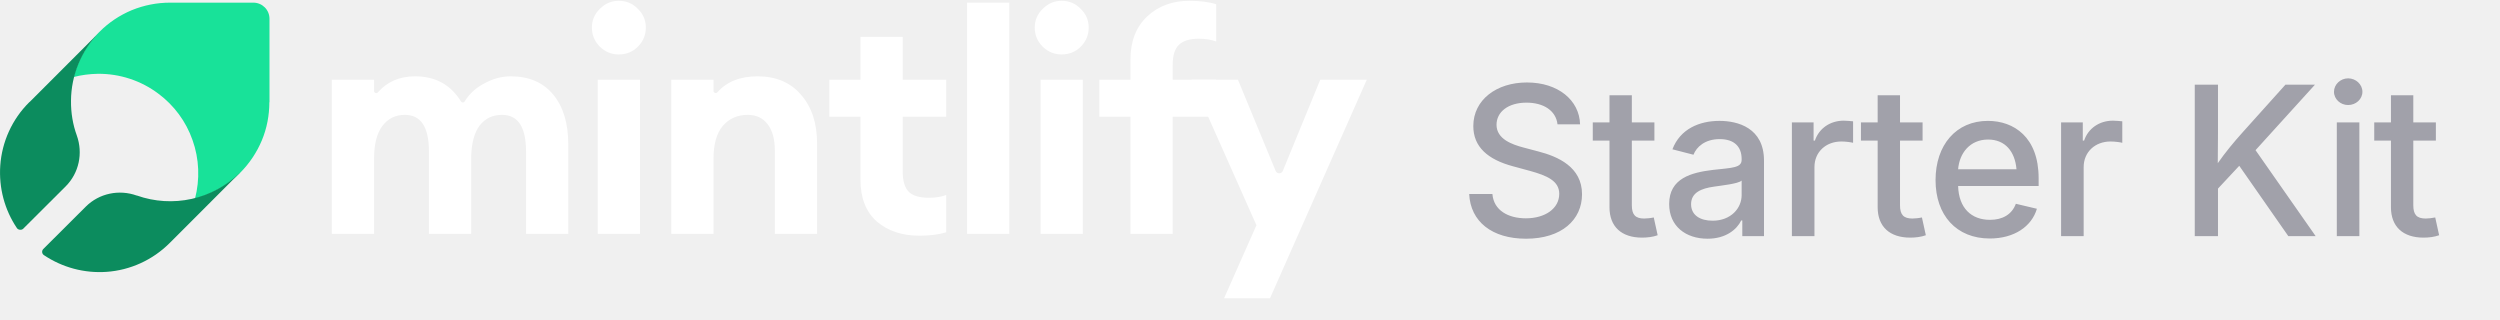
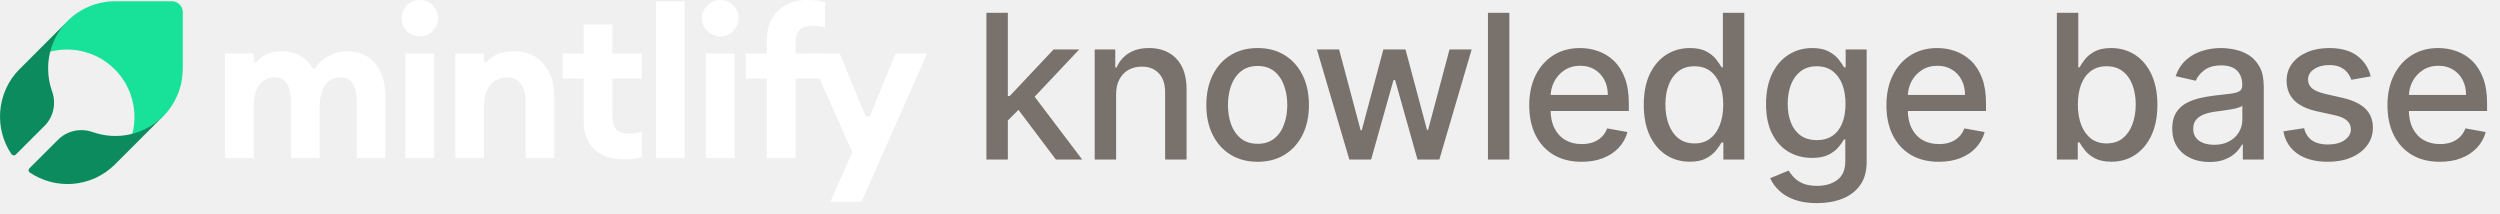
- <svg xmlns="http://www.w3.org/2000/svg" width="180" height="23" viewBox="0 0 180 23" fill="none">
-   <path d="M91.44 21.476H88.133L90.464 16.216L85.802 5.74H89.132L91.847 12.307C91.943 12.536 92.268 12.536 92.362 12.306L95.058 5.74H98.409L91.44 21.476Z" fill="white" />
-   <path d="M81.393 16.837V8.403H79.152V5.74H81.393V4.297C81.393 2.98 81.792 1.944 82.592 1.19C83.391 0.435 84.404 0.058 85.633 0.058C86.387 0.058 87.031 0.139 87.564 0.302V2.988C87.208 2.854 86.794 2.788 86.32 2.788C85.655 2.788 85.174 2.936 84.878 3.232C84.582 3.513 84.434 3.994 84.434 4.674V5.74H87.564V8.403H84.434V16.837H81.393Z" fill="white" />
-   <path d="M76.433 3.92C75.915 3.92 75.463 3.735 75.079 3.365C74.694 2.98 74.502 2.521 74.502 1.989C74.502 1.456 74.694 1.005 75.079 0.635C75.463 0.25 75.915 0.058 76.433 0.058C76.98 0.058 77.438 0.25 77.809 0.635C78.193 1.005 78.386 1.456 78.386 1.989C78.386 2.521 78.193 2.98 77.809 3.365C77.438 3.735 76.98 3.92 76.433 3.92ZM74.924 16.837V5.74H77.964V16.837H74.924Z" fill="white" />
-   <path d="M69.628 16.837V0.191H72.669V16.837H69.628Z" fill="white" />
-   <path d="M66.194 16.97C64.951 16.97 63.93 16.63 63.131 15.949C62.347 15.254 61.955 14.255 61.955 12.953V8.403H59.713V5.74H61.955V2.655H64.995V5.74H68.125V8.403H64.995V12.354C64.995 13.034 65.143 13.523 65.439 13.819C65.735 14.1 66.216 14.24 66.882 14.24C67.355 14.24 67.769 14.174 68.125 14.04V16.726C67.592 16.889 66.948 16.97 66.194 16.97Z" fill="white" />
-   <path d="M48.332 16.837V5.74H51.373V6.551C51.373 6.688 51.559 6.748 51.65 6.646C52.328 5.879 53.293 5.495 54.546 5.495C55.878 5.495 56.921 5.939 57.676 6.827C58.445 7.7 58.83 8.869 58.83 10.334V16.837H55.789V10.844C55.789 10.03 55.619 9.402 55.279 8.958C54.939 8.499 54.458 8.27 53.836 8.27C53.096 8.27 52.497 8.536 52.038 9.069C51.594 9.601 51.373 10.386 51.373 11.421V16.837H48.332Z" fill="white" />
-   <path d="M44.547 3.92C44.029 3.92 43.578 3.735 43.193 3.365C42.809 2.98 42.616 2.521 42.616 1.989C42.616 1.456 42.809 1.005 43.193 0.635C43.578 0.25 44.029 0.058 44.547 0.058C45.095 0.058 45.553 0.25 45.923 0.635C46.308 1.005 46.5 1.456 46.5 1.989C46.5 2.521 46.308 2.98 45.923 3.365C45.553 3.735 45.095 3.92 44.547 3.92ZM43.038 16.837V5.74H46.079V16.837H43.038Z" fill="white" />
-   <path d="M37.875 16.837V10.911C37.875 9.15 37.298 8.27 36.144 8.27C35.478 8.27 34.945 8.521 34.546 9.024C34.161 9.527 33.954 10.275 33.924 11.266V16.837H30.884V10.911C30.884 9.15 30.306 8.27 29.152 8.27C28.472 8.27 27.932 8.536 27.532 9.069C27.133 9.601 26.933 10.386 26.933 11.421V16.837H23.892V5.74H26.933V6.559C26.933 6.695 27.116 6.755 27.206 6.652C27.878 5.881 28.771 5.495 29.885 5.495C31.349 5.495 32.452 6.1 33.193 7.309C33.252 7.404 33.395 7.403 33.454 7.307C33.774 6.78 34.219 6.361 34.79 6.05C35.441 5.68 36.099 5.495 36.765 5.495C38.082 5.495 39.103 5.932 39.828 6.805C40.553 7.678 40.916 8.876 40.916 10.4V16.837H37.875Z" fill="white" />
-   <path d="M19.403 7.362V1.35C19.403 0.705 18.879 0.191 18.244 0.191H12.235C11.291 0.191 10.357 0.378 9.487 0.733C8.618 1.098 7.824 1.621 7.16 2.295L7.114 2.341C6.235 3.23 5.609 4.333 5.291 5.548C5.861 5.399 6.45 5.324 7.039 5.314C8.609 5.296 10.151 5.801 11.403 6.745C12.534 7.586 13.394 8.746 13.861 10.083C14.347 11.438 14.403 12.916 14.039 14.309C15.244 13.991 16.356 13.364 17.244 12.486L17.291 12.439C17.954 11.775 18.487 10.98 18.851 10.111C19.216 9.241 19.393 8.306 19.393 7.362H19.403Z" fill="#18E299" />
-   <path d="M5.112 7.26C5.121 5.416 5.857 3.646 7.151 2.324L2.151 7.326C2.133 7.344 2.114 7.354 2.095 7.372C0.876 8.583 0.14 10.204 0.019 11.918C-0.092 13.52 0.327 15.103 1.22 16.426C1.306 16.552 1.537 16.593 1.667 16.472L4.73 13.417C5.689 12.458 5.987 11.033 5.531 9.757C5.242 8.965 5.103 8.117 5.112 7.26Z" fill="#0C8C5E" />
-   <path d="M17.262 12.44C16.303 13.38 15.102 14.032 13.799 14.321C12.486 14.61 11.127 14.526 9.861 14.079C9.861 14.079 9.851 14.079 9.842 14.079C8.567 13.622 7.142 13.921 6.183 14.871L3.12 17.926C2.99 18.056 3.009 18.27 3.167 18.373C4.489 19.258 6.072 19.686 7.673 19.574C9.386 19.453 10.997 18.717 12.216 17.497L12.263 17.451L17.262 12.449V12.44Z" fill="#0C8C5E" />
-   <text x="105" y="17" font-family="Inter, ui-sans-serif, system-ui, -apple-system, sans-serif" font-size="15" font-weight="500" fill="#A1A1AA" letter-spacing="-0.01em">Starter Kit</text>
+ <svg xmlns="http://www.w3.org/2000/svg" width="223" height="19" viewBox="0 0 223 19" fill="none">
+   <path d="M76.846 18H74.066L76.025 13.579L72.108 4.775H74.906L77.177 10.266C77.261 10.469 77.549 10.469 77.632 10.265L79.886 4.775H82.703L76.846 18Z" fill="white" />
+   <path d="M68.404 14.101V7.013H66.52V4.775H68.404V3.563C68.404 2.456 68.74 1.585 69.411 0.951C70.083 0.317 70.934 0 71.966 0C72.601 0 73.142 0.068 73.589 0.205V2.462C73.291 2.35 72.943 2.294 72.545 2.294C71.985 2.294 71.581 2.419 71.332 2.667C71.084 2.904 70.959 3.308 70.959 3.88V4.775H73.589V7.013H70.959V14.101H68.404Z" fill="white" />
+   <path d="M64.234 3.246C63.799 3.246 63.419 3.09 63.096 2.779C62.773 2.456 62.611 2.07 62.611 1.623C62.611 1.175 62.773 0.796 63.096 0.485C63.419 0.162 63.799 0 64.234 0C64.694 0 65.079 0.162 65.39 0.485C65.714 0.796 65.875 1.175 65.875 1.623C65.875 2.07 65.714 2.456 65.39 2.779C65.079 3.09 64.694 3.246 64.234 3.246ZM62.965 14.101V4.775H65.521V14.101H62.965Z" fill="white" />
+   <path d="M58.516 14.101V0.112H61.071V14.101H58.516Z" fill="white" />
+   <path d="M55.629 14.213C54.584 14.213 53.726 13.927 53.055 13.355C52.396 12.771 52.066 11.932 52.066 10.837V7.013H50.182V4.775H52.066V2.182H54.622V4.775H57.252V7.013H54.622V10.334C54.622 10.906 54.746 11.316 54.995 11.565C55.243 11.801 55.648 11.919 56.207 11.919C56.605 11.919 56.953 11.863 57.252 11.751V14.008C56.804 14.145 56.263 14.213 55.629 14.213Z" fill="white" />
+   <path d="M40.618 14.102V4.775H43.173V5.436C43.173 5.558 43.339 5.612 43.42 5.521C43.989 4.887 44.796 4.57 45.841 4.57C46.96 4.57 47.836 4.943 48.471 5.689C49.117 6.423 49.441 7.405 49.441 8.636V14.102H46.885V9.065C46.885 8.381 46.742 7.853 46.456 7.48C46.17 7.094 45.766 6.902 45.244 6.902C44.622 6.902 44.118 7.126 43.733 7.573C43.36 8.021 43.173 8.68 43.173 9.55V14.102H40.618Z" fill="white" />
+   <path d="M37.436 3.246C37.001 3.246 36.622 3.09 36.299 2.779C35.975 2.456 35.814 2.07 35.814 1.623C35.814 1.175 35.975 0.796 36.299 0.485C36.622 0.162 37.001 0 37.436 0C37.897 0 38.282 0.162 38.593 0.485C38.916 0.796 39.078 1.175 39.078 1.623C39.078 2.07 38.916 2.456 38.593 2.779C38.282 3.09 37.897 3.246 37.436 3.246ZM36.168 14.101V4.775H38.723V14.101H36.168Z" fill="white" />
+   <path d="M31.83 14.102V9.121C31.83 7.642 31.345 6.902 30.375 6.902C29.815 6.902 29.368 7.113 29.032 7.536C28.709 7.959 28.534 8.587 28.51 9.42V14.102H25.954V9.121C25.954 7.642 25.469 6.902 24.499 6.902C23.927 6.902 23.473 7.126 23.138 7.573C22.802 8.021 22.634 8.68 22.634 9.55V14.102H20.078V4.775H22.634V5.443C22.634 5.564 22.797 5.618 22.877 5.527C23.44 4.889 24.186 4.57 25.115 4.57C26.341 4.57 27.266 5.075 27.889 6.084C27.941 6.168 28.068 6.167 28.12 6.082C28.389 5.644 28.761 5.296 29.237 5.036C29.784 4.726 30.337 4.57 30.897 4.57C32.004 4.57 32.862 4.937 33.471 5.671C34.081 6.404 34.385 7.412 34.385 8.692V14.102H31.83Z" fill="white" />
+   <path d="M16.305 6.139V1.086C16.305 0.544 15.865 0.112 15.331 0.112H10.281C9.488 0.112 8.702 0.269 7.972 0.568C7.242 0.874 6.574 1.314 6.016 1.88L5.977 1.919C5.239 2.666 4.713 3.593 4.446 4.614C4.925 4.488 5.419 4.426 5.914 4.418C7.234 4.402 8.53 4.826 9.582 5.62C10.532 6.327 11.255 7.301 11.648 8.425C12.056 9.564 12.103 10.806 11.797 11.977C12.81 11.71 13.745 11.183 14.491 10.444L14.53 10.405C15.088 9.847 15.535 9.179 15.842 8.449C16.148 7.718 16.297 6.932 16.297 6.139H16.305Z" fill="#18E299" />
+   <path d="M4.295 6.053C4.303 4.503 4.921 3.016 6.008 1.904L1.807 6.108C1.791 6.124 1.775 6.131 1.76 6.147C0.735 7.165 0.117 8.527 0.015 9.967C-0.079 11.313 0.273 12.644 1.024 13.756C1.096 13.862 1.29 13.897 1.4 13.795L3.974 11.227C4.78 10.421 5.03 9.223 4.647 8.151C4.404 7.486 4.287 6.773 4.295 6.053Z" fill="#0C8C5E" />
+   <path d="M14.505 10.406C13.7 11.196 12.69 11.744 11.595 11.987C10.492 12.23 9.349 12.159 8.285 11.784C8.285 11.784 8.277 11.784 8.269 11.784C7.198 11.4 6 11.65 5.195 12.449L2.62 15.016C2.511 15.126 2.526 15.306 2.659 15.392C3.77 16.136 5.101 16.496 6.446 16.402C7.886 16.3 9.24 15.682 10.265 14.656L10.304 14.617L14.505 10.414V10.406Z" fill="#0C8C5E" />
+   <path d="M89.745 10.902L89.733 8.569H90.065L93.977 4.414H96.265L91.803 9.144H91.503L89.745 10.902ZM87.987 14.232V1.142H89.899V14.232H87.987ZM94.188 14.232L90.672 9.566L91.989 8.23L96.534 14.232H94.188ZM99.558 8.403V14.232H97.647V4.414H99.481V6.012H99.603C99.829 5.492 100.182 5.075 100.664 4.759C101.15 4.444 101.761 4.286 102.499 4.286C103.168 4.286 103.754 4.427 104.256 4.708C104.759 4.985 105.149 5.399 105.426 5.948C105.703 6.498 105.842 7.178 105.842 7.987V14.232H103.93V8.218C103.93 7.506 103.745 6.95 103.374 6.549C103.004 6.144 102.494 5.942 101.847 5.942C101.403 5.942 101.009 6.038 100.664 6.23C100.323 6.421 100.053 6.703 99.852 7.073C99.656 7.44 99.558 7.883 99.558 8.403ZM112.18 14.431C111.26 14.431 110.457 14.22 109.771 13.798C109.085 13.376 108.552 12.786 108.173 12.027C107.793 11.269 107.604 10.382 107.604 9.368C107.604 8.35 107.793 7.459 108.173 6.696C108.552 5.933 109.085 5.341 109.771 4.919C110.457 4.497 111.26 4.286 112.18 4.286C113.101 4.286 113.904 4.497 114.59 4.919C115.276 5.341 115.809 5.933 116.188 6.696C116.568 7.459 116.757 8.35 116.757 9.368C116.757 10.382 116.568 11.269 116.188 12.027C115.809 12.786 115.276 13.376 114.59 13.798C113.904 14.22 113.101 14.431 112.18 14.431ZM112.187 12.826C112.783 12.826 113.278 12.668 113.67 12.353C114.062 12.038 114.352 11.618 114.539 11.094C114.731 10.57 114.827 9.992 114.827 9.362C114.827 8.735 114.731 8.16 114.539 7.636C114.352 7.107 114.062 6.683 113.67 6.364C113.278 6.044 112.783 5.884 112.187 5.884C111.586 5.884 111.087 6.044 110.691 6.364C110.299 6.683 110.007 7.107 109.815 7.636C109.628 8.16 109.534 8.735 109.534 9.362C109.534 9.992 109.628 10.57 109.815 11.094C110.007 11.618 110.299 12.038 110.691 12.353C111.087 12.668 111.586 12.826 112.187 12.826ZM120.36 14.232L117.471 4.414H119.446L121.37 11.624H121.466L123.396 4.414H125.372L127.289 11.592H127.385L129.296 4.414H131.271L128.389 14.232H126.439L124.445 7.144H124.298L122.303 14.232H120.36ZM134.636 1.142V14.232H132.725V1.142H134.636ZM141.079 14.431C140.112 14.431 139.279 14.224 138.58 13.81C137.885 13.393 137.348 12.807 136.969 12.053C136.594 11.294 136.407 10.406 136.407 9.387C136.407 8.382 136.594 7.495 136.969 6.728C137.348 5.961 137.877 5.362 138.554 4.932C139.236 4.502 140.033 4.286 140.945 4.286C141.499 4.286 142.036 4.378 142.556 4.561C143.076 4.745 143.542 5.032 143.956 5.424C144.369 5.816 144.695 6.325 144.934 6.952C145.172 7.574 145.291 8.33 145.291 9.221V9.899H137.487V8.467H143.419C143.419 7.964 143.316 7.519 143.112 7.131C142.907 6.739 142.62 6.43 142.249 6.204C141.882 5.978 141.452 5.865 140.958 5.865C140.421 5.865 139.952 5.997 139.551 6.262C139.155 6.521 138.848 6.862 138.631 7.284C138.418 7.702 138.311 8.156 138.311 8.646V9.764C138.311 10.421 138.426 10.979 138.657 11.439C138.891 11.899 139.217 12.251 139.635 12.494C140.052 12.732 140.54 12.852 141.098 12.852C141.461 12.852 141.791 12.801 142.089 12.698C142.387 12.592 142.645 12.434 142.863 12.225C143.08 12.017 143.246 11.759 143.361 11.452L145.17 11.778C145.025 12.31 144.765 12.777 144.39 13.178C144.019 13.574 143.553 13.883 142.99 14.105C142.432 14.322 141.795 14.431 141.079 14.431ZM150.727 14.424C149.935 14.424 149.227 14.222 148.605 13.817C147.987 13.408 147.502 12.826 147.148 12.072C146.798 11.313 146.624 10.404 146.624 9.343C146.624 8.281 146.801 7.374 147.154 6.62C147.512 5.865 148.002 5.288 148.624 4.887C149.247 4.487 149.952 4.286 150.74 4.286C151.35 4.286 151.84 4.389 152.21 4.593C152.585 4.793 152.875 5.028 153.08 5.296C153.289 5.565 153.45 5.801 153.566 6.006H153.681V1.142H155.592V14.232H153.725V12.705H153.566C153.45 12.914 153.284 13.152 153.067 13.421C152.854 13.689 152.56 13.924 152.185 14.124C151.81 14.324 151.324 14.424 150.727 14.424ZM151.149 12.794C151.699 12.794 152.164 12.649 152.543 12.36C152.926 12.066 153.216 11.659 153.412 11.139C153.612 10.619 153.713 10.014 153.713 9.323C153.713 8.642 153.615 8.045 153.419 7.534C153.223 7.022 152.935 6.624 152.556 6.338C152.176 6.053 151.708 5.91 151.149 5.91C150.574 5.91 150.095 6.059 149.711 6.357C149.328 6.656 149.038 7.063 148.842 7.578C148.65 8.094 148.554 8.676 148.554 9.323C148.554 9.98 148.652 10.57 148.848 11.094C149.044 11.618 149.334 12.034 149.718 12.34C150.105 12.643 150.583 12.794 151.149 12.794ZM162.076 18.119C161.296 18.119 160.625 18.017 160.063 17.812C159.504 17.607 159.048 17.337 158.695 17C158.341 16.663 158.077 16.295 157.902 15.894L159.545 15.217C159.66 15.404 159.813 15.602 160.005 15.811C160.201 16.024 160.465 16.205 160.798 16.355C161.134 16.504 161.567 16.578 162.095 16.578C162.82 16.578 163.418 16.401 163.891 16.048C164.364 15.698 164.601 15.14 164.601 14.373V12.443H164.48C164.364 12.652 164.198 12.884 163.981 13.139C163.768 13.395 163.474 13.617 163.099 13.804C162.724 13.992 162.236 14.085 161.635 14.085C160.859 14.085 160.161 13.904 159.538 13.542C158.921 13.176 158.431 12.636 158.068 11.925C157.71 11.209 157.531 10.329 157.531 9.285C157.531 8.241 157.708 7.346 158.062 6.6C158.42 5.855 158.91 5.284 159.532 4.887C160.154 4.487 160.859 4.286 161.648 4.286C162.257 4.286 162.749 4.389 163.124 4.593C163.499 4.793 163.791 5.028 164 5.296C164.213 5.565 164.377 5.801 164.492 6.006H164.633V4.414H166.506V14.45C166.506 15.293 166.31 15.986 165.918 16.527C165.526 17.068 164.995 17.469 164.326 17.729C163.661 17.989 162.911 18.119 162.076 18.119ZM162.057 12.5C162.607 12.5 163.071 12.372 163.45 12.117C163.834 11.857 164.124 11.486 164.32 11.004C164.52 10.519 164.62 9.937 164.62 9.259C164.62 8.599 164.522 8.017 164.326 7.514C164.13 7.012 163.842 6.62 163.463 6.338C163.084 6.053 162.615 5.91 162.057 5.91C161.482 5.91 161.002 6.059 160.619 6.357C160.235 6.651 159.945 7.052 159.749 7.559C159.558 8.066 159.462 8.633 159.462 9.259C159.462 9.903 159.56 10.467 159.756 10.953C159.952 11.439 160.242 11.818 160.625 12.091C161.013 12.364 161.49 12.5 162.057 12.5ZM172.941 14.431C171.973 14.431 171.14 14.224 170.441 13.81C169.747 13.393 169.21 12.807 168.83 12.053C168.455 11.294 168.268 10.406 168.268 9.387C168.268 8.382 168.455 7.495 168.83 6.728C169.21 5.961 169.738 5.362 170.416 4.932C171.097 4.502 171.894 4.286 172.806 4.286C173.36 4.286 173.897 4.378 174.417 4.561C174.937 4.745 175.404 5.032 175.817 5.424C176.23 5.816 176.556 6.325 176.795 6.952C177.034 7.574 177.153 8.33 177.153 9.221V9.899H169.348V8.467H175.28C175.28 7.964 175.178 7.519 174.973 7.131C174.769 6.739 174.481 6.43 174.11 6.204C173.744 5.978 173.313 5.865 172.819 5.865C172.282 5.865 171.813 5.997 171.413 6.262C171.017 6.521 170.71 6.862 170.492 7.284C170.279 7.702 170.173 8.156 170.173 8.646V9.764C170.173 10.421 170.288 10.979 170.518 11.439C170.752 11.899 171.078 12.251 171.496 12.494C171.914 12.732 172.401 12.852 172.96 12.852C173.322 12.852 173.652 12.801 173.95 12.698C174.249 12.592 174.507 12.434 174.724 12.225C174.941 12.017 175.107 11.759 175.222 11.452L177.031 11.778C176.887 12.31 176.627 12.777 176.252 13.178C175.881 13.574 175.414 13.883 174.852 14.105C174.294 14.322 173.656 14.431 172.941 14.431ZM183.471 14.232V1.142H185.382V6.006H185.497C185.608 5.801 185.767 5.565 185.976 5.296C186.185 5.028 186.475 4.793 186.846 4.593C187.216 4.389 187.706 4.286 188.316 4.286C189.108 4.286 189.816 4.487 190.438 4.887C191.06 5.288 191.548 5.865 191.902 6.62C192.26 7.374 192.439 8.281 192.439 9.343C192.439 10.404 192.262 11.313 191.908 12.072C191.554 12.826 191.069 13.408 190.451 13.817C189.833 14.222 189.127 14.424 188.335 14.424C187.738 14.424 187.25 14.324 186.871 14.124C186.496 13.924 186.202 13.689 185.989 13.421C185.776 13.152 185.612 12.914 185.497 12.705H185.337V14.232H183.471ZM185.343 9.323C185.343 10.014 185.444 10.619 185.644 11.139C185.844 11.659 186.134 12.066 186.513 12.36C186.892 12.649 187.357 12.794 187.907 12.794C188.478 12.794 188.955 12.643 189.338 12.34C189.722 12.034 190.012 11.618 190.208 11.094C190.408 10.57 190.508 9.98 190.508 9.323C190.508 8.676 190.41 8.094 190.214 7.578C190.022 7.063 189.733 6.656 189.345 6.357C188.961 6.059 188.482 5.91 187.907 5.91C187.353 5.91 186.884 6.053 186.5 6.338C186.121 6.624 185.833 7.022 185.637 7.534C185.441 8.045 185.343 8.642 185.343 9.323ZM197.082 14.45C196.46 14.45 195.897 14.335 195.394 14.105C194.892 13.87 194.493 13.531 194.199 13.088C193.909 12.645 193.764 12.102 193.764 11.458C193.764 10.904 193.871 10.448 194.084 10.09C194.297 9.732 194.585 9.449 194.947 9.24C195.309 9.031 195.714 8.874 196.161 8.767C196.609 8.661 197.065 8.58 197.529 8.524C198.117 8.456 198.595 8.401 198.961 8.358C199.328 8.311 199.594 8.237 199.76 8.134C199.926 8.032 200.01 7.866 200.01 7.636V7.591C200.01 7.033 199.852 6.6 199.536 6.293C199.225 5.987 198.761 5.833 198.143 5.833C197.5 5.833 196.992 5.976 196.622 6.262C196.255 6.543 196.002 6.856 195.861 7.201L194.065 6.792C194.278 6.195 194.589 5.714 194.998 5.347C195.411 4.977 195.887 4.708 196.424 4.542C196.96 4.372 197.525 4.286 198.117 4.286C198.51 4.286 198.925 4.333 199.364 4.427C199.807 4.517 200.22 4.683 200.604 4.926C200.992 5.168 201.309 5.516 201.556 5.968C201.804 6.415 201.927 6.997 201.927 7.713V14.232H200.061V12.89H199.984C199.86 13.137 199.675 13.38 199.428 13.619C199.181 13.857 198.863 14.056 198.475 14.213C198.088 14.371 197.623 14.45 197.082 14.45ZM197.497 12.916C198.026 12.916 198.478 12.811 198.853 12.602C199.232 12.394 199.519 12.121 199.715 11.784C199.916 11.443 200.016 11.079 200.016 10.691V9.426C199.948 9.494 199.816 9.558 199.62 9.617C199.428 9.673 199.208 9.722 198.961 9.764C198.714 9.803 198.473 9.839 198.239 9.873C198.005 9.903 197.809 9.928 197.651 9.95C197.28 9.997 196.941 10.075 196.635 10.186C196.332 10.297 196.089 10.457 195.906 10.666C195.727 10.87 195.637 11.143 195.637 11.484C195.637 11.957 195.812 12.315 196.161 12.558C196.511 12.796 196.956 12.916 197.497 12.916ZM211.47 6.811L209.738 7.118C209.665 6.896 209.55 6.686 209.393 6.485C209.239 6.285 209.03 6.121 208.766 5.993C208.502 5.865 208.172 5.801 207.775 5.801C207.234 5.801 206.782 5.923 206.42 6.166C206.058 6.404 205.877 6.713 205.877 7.093C205.877 7.421 205.998 7.685 206.241 7.885C206.484 8.085 206.876 8.249 207.417 8.377L208.977 8.735C209.881 8.944 210.554 9.266 210.997 9.7C211.44 10.135 211.662 10.7 211.662 11.394C211.662 11.982 211.491 12.507 211.15 12.967C210.814 13.423 210.343 13.781 209.738 14.041C209.137 14.301 208.44 14.431 207.648 14.431C206.548 14.431 205.651 14.196 204.957 13.727C204.262 13.254 203.836 12.583 203.678 11.714L205.525 11.433C205.64 11.914 205.877 12.279 206.235 12.526C206.593 12.769 207.059 12.89 207.635 12.89C208.261 12.89 208.762 12.76 209.137 12.5C209.512 12.236 209.699 11.914 209.699 11.535C209.699 11.228 209.584 10.97 209.354 10.761C209.128 10.553 208.781 10.395 208.312 10.289L206.65 9.924C205.734 9.715 205.057 9.383 204.618 8.927C204.183 8.471 203.966 7.894 203.966 7.195C203.966 6.615 204.128 6.108 204.452 5.673C204.775 5.239 205.223 4.9 205.794 4.657C206.365 4.41 207.019 4.286 207.756 4.286C208.817 4.286 209.653 4.517 210.262 4.977C210.871 5.433 211.274 6.044 211.47 6.811ZM217.635 14.431C216.667 14.431 215.834 14.224 215.135 13.81C214.441 13.393 213.904 12.807 213.525 12.053C213.15 11.294 212.962 10.406 212.962 9.387C212.962 8.382 213.15 7.495 213.525 6.728C213.904 5.961 214.432 5.362 215.11 4.932C215.792 4.502 216.589 4.286 217.5 4.286C218.054 4.286 218.591 4.378 219.111 4.561C219.631 4.745 220.098 5.032 220.511 5.424C220.924 5.816 221.25 6.325 221.489 6.952C221.728 7.574 221.847 8.33 221.847 9.221V9.899H214.042V8.467H219.974C219.974 7.964 219.872 7.519 219.667 7.131C219.463 6.739 219.175 6.43 218.804 6.204C218.438 5.978 218.008 5.865 217.513 5.865C216.976 5.865 216.508 5.997 216.107 6.262C215.711 6.521 215.404 6.862 215.187 7.284C214.973 7.702 214.867 8.156 214.867 8.646V9.764C214.867 10.421 214.982 10.979 215.212 11.439C215.446 11.899 215.772 12.251 216.19 12.494C216.608 12.732 217.096 12.852 217.654 12.852C218.016 12.852 218.346 12.801 218.645 12.698C218.943 12.592 219.201 12.434 219.418 12.225C219.635 12.017 219.802 11.759 219.917 11.452L221.726 11.778C221.581 12.31 221.321 12.777 220.946 13.178C220.575 13.574 220.108 13.883 219.546 14.105C218.988 14.322 218.351 14.431 217.635 14.431Z" fill="#78716C" />
</svg>
